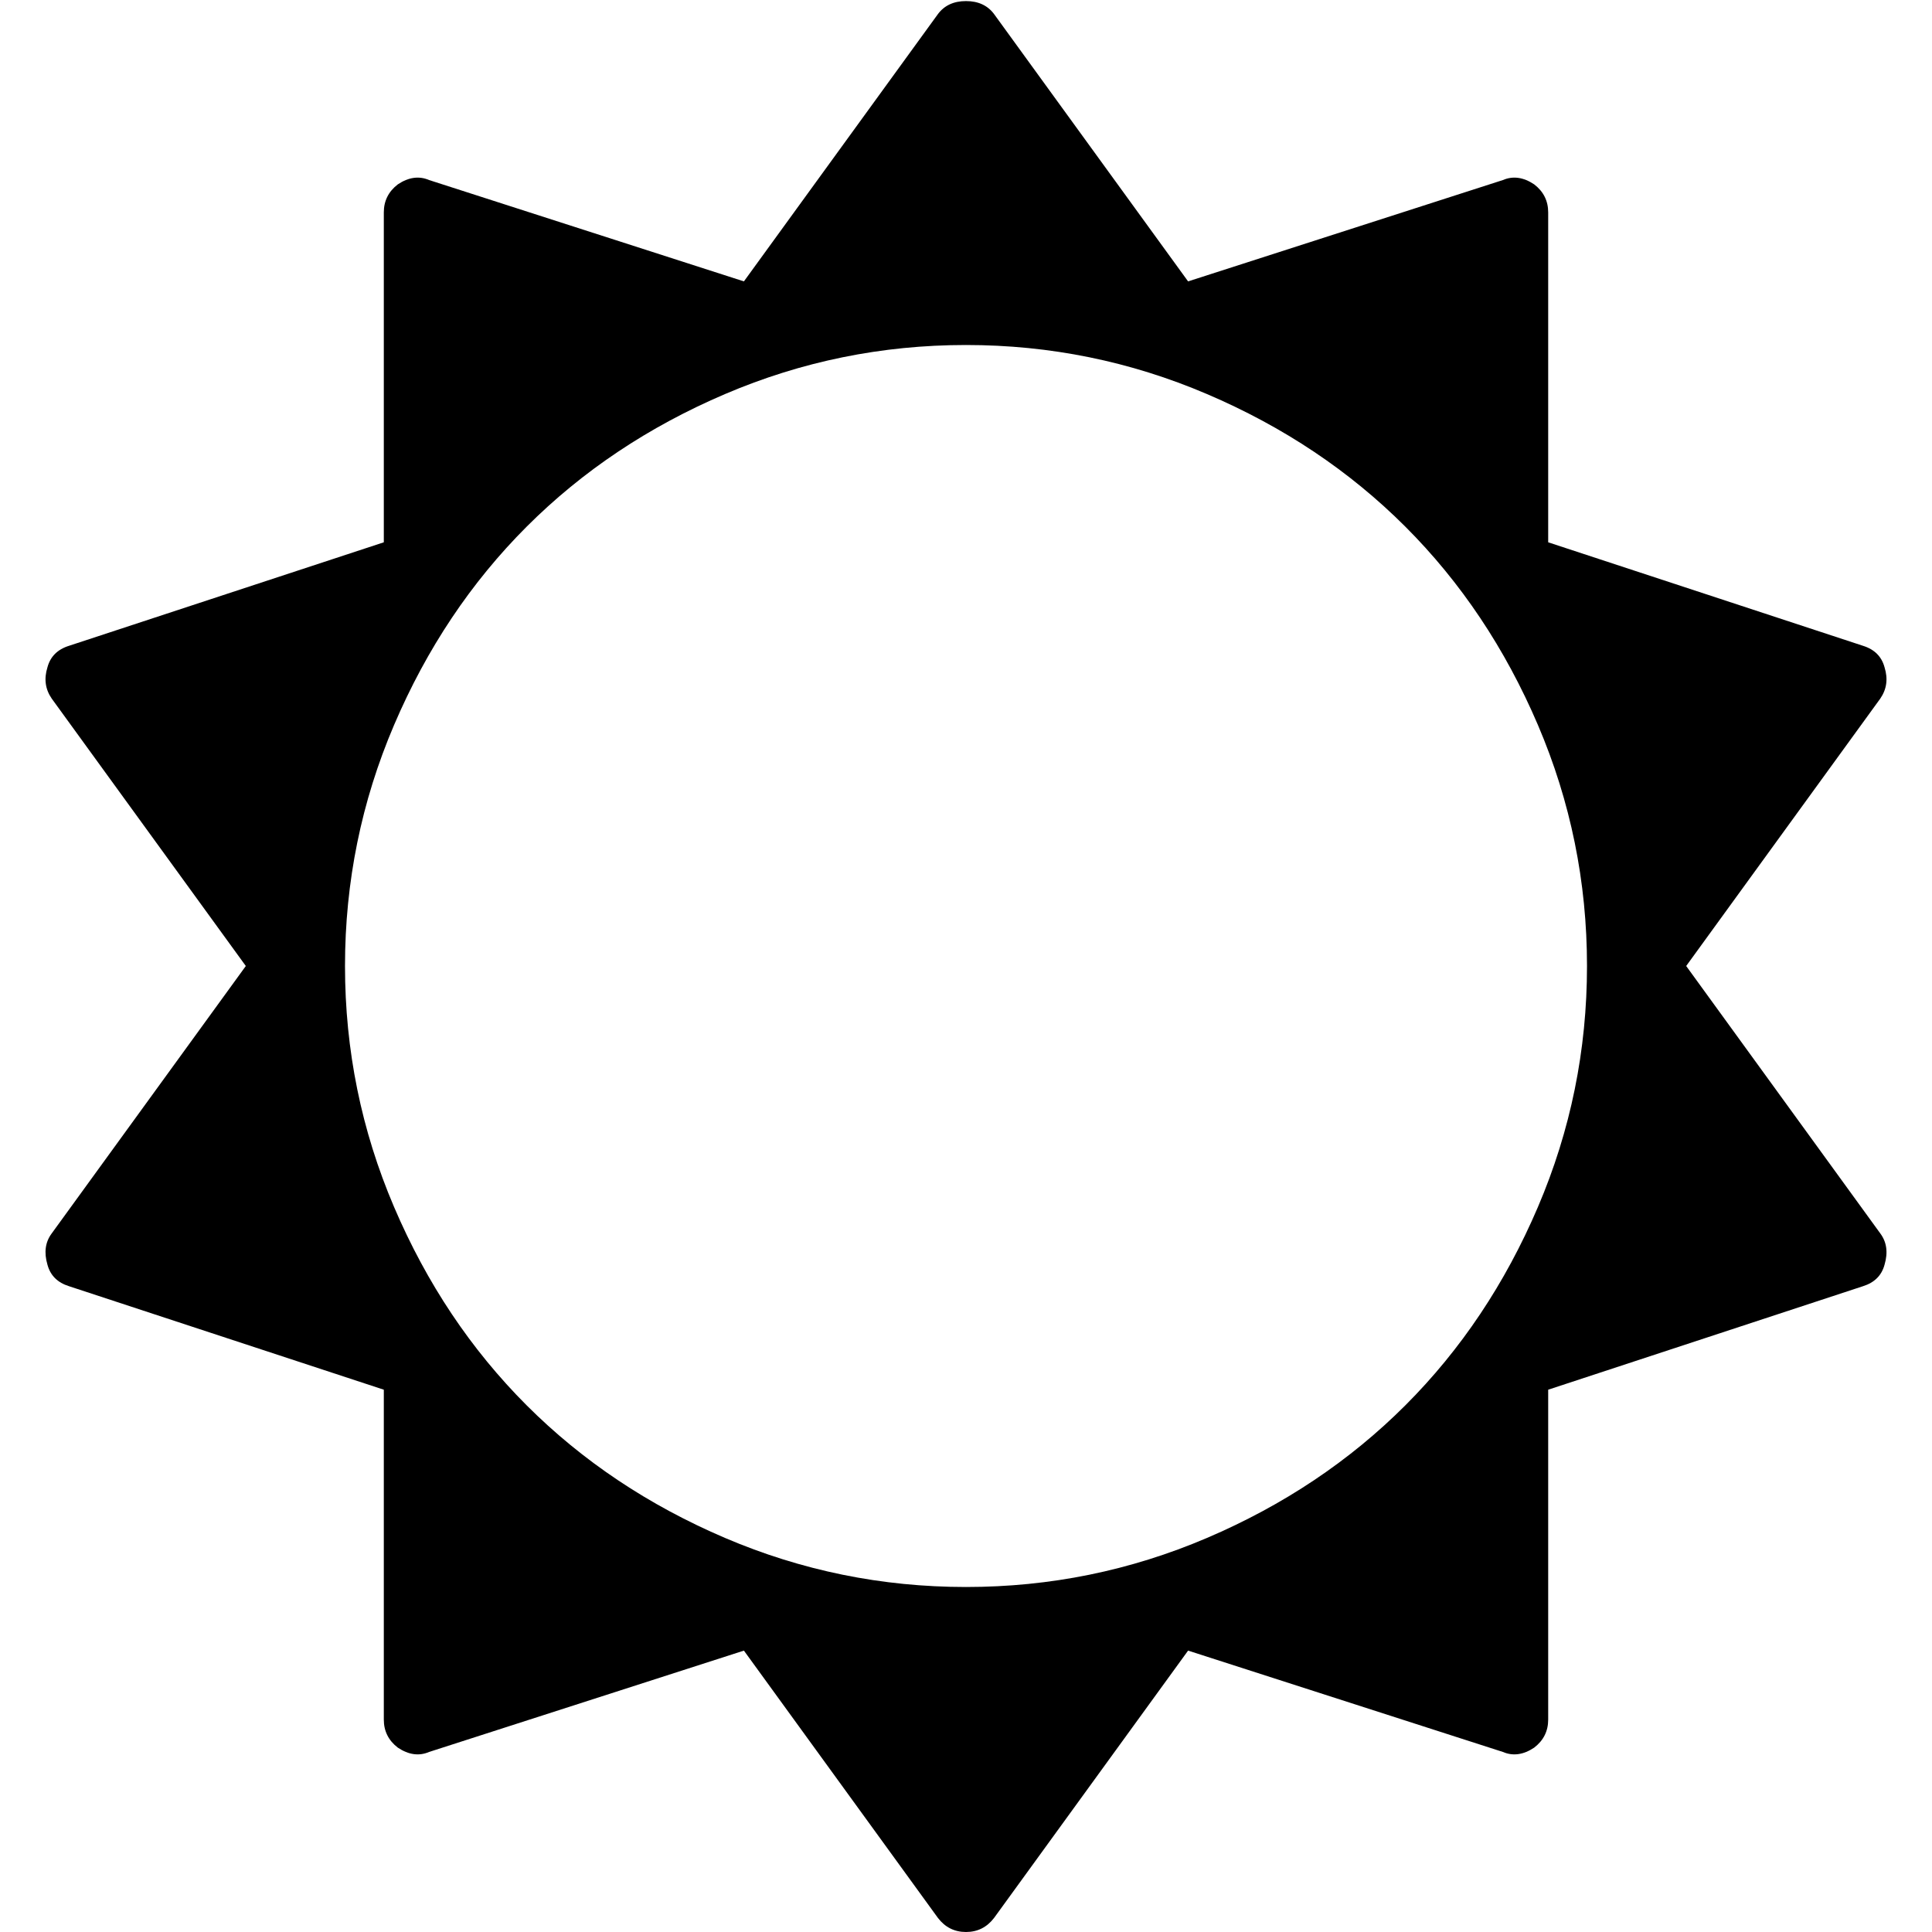
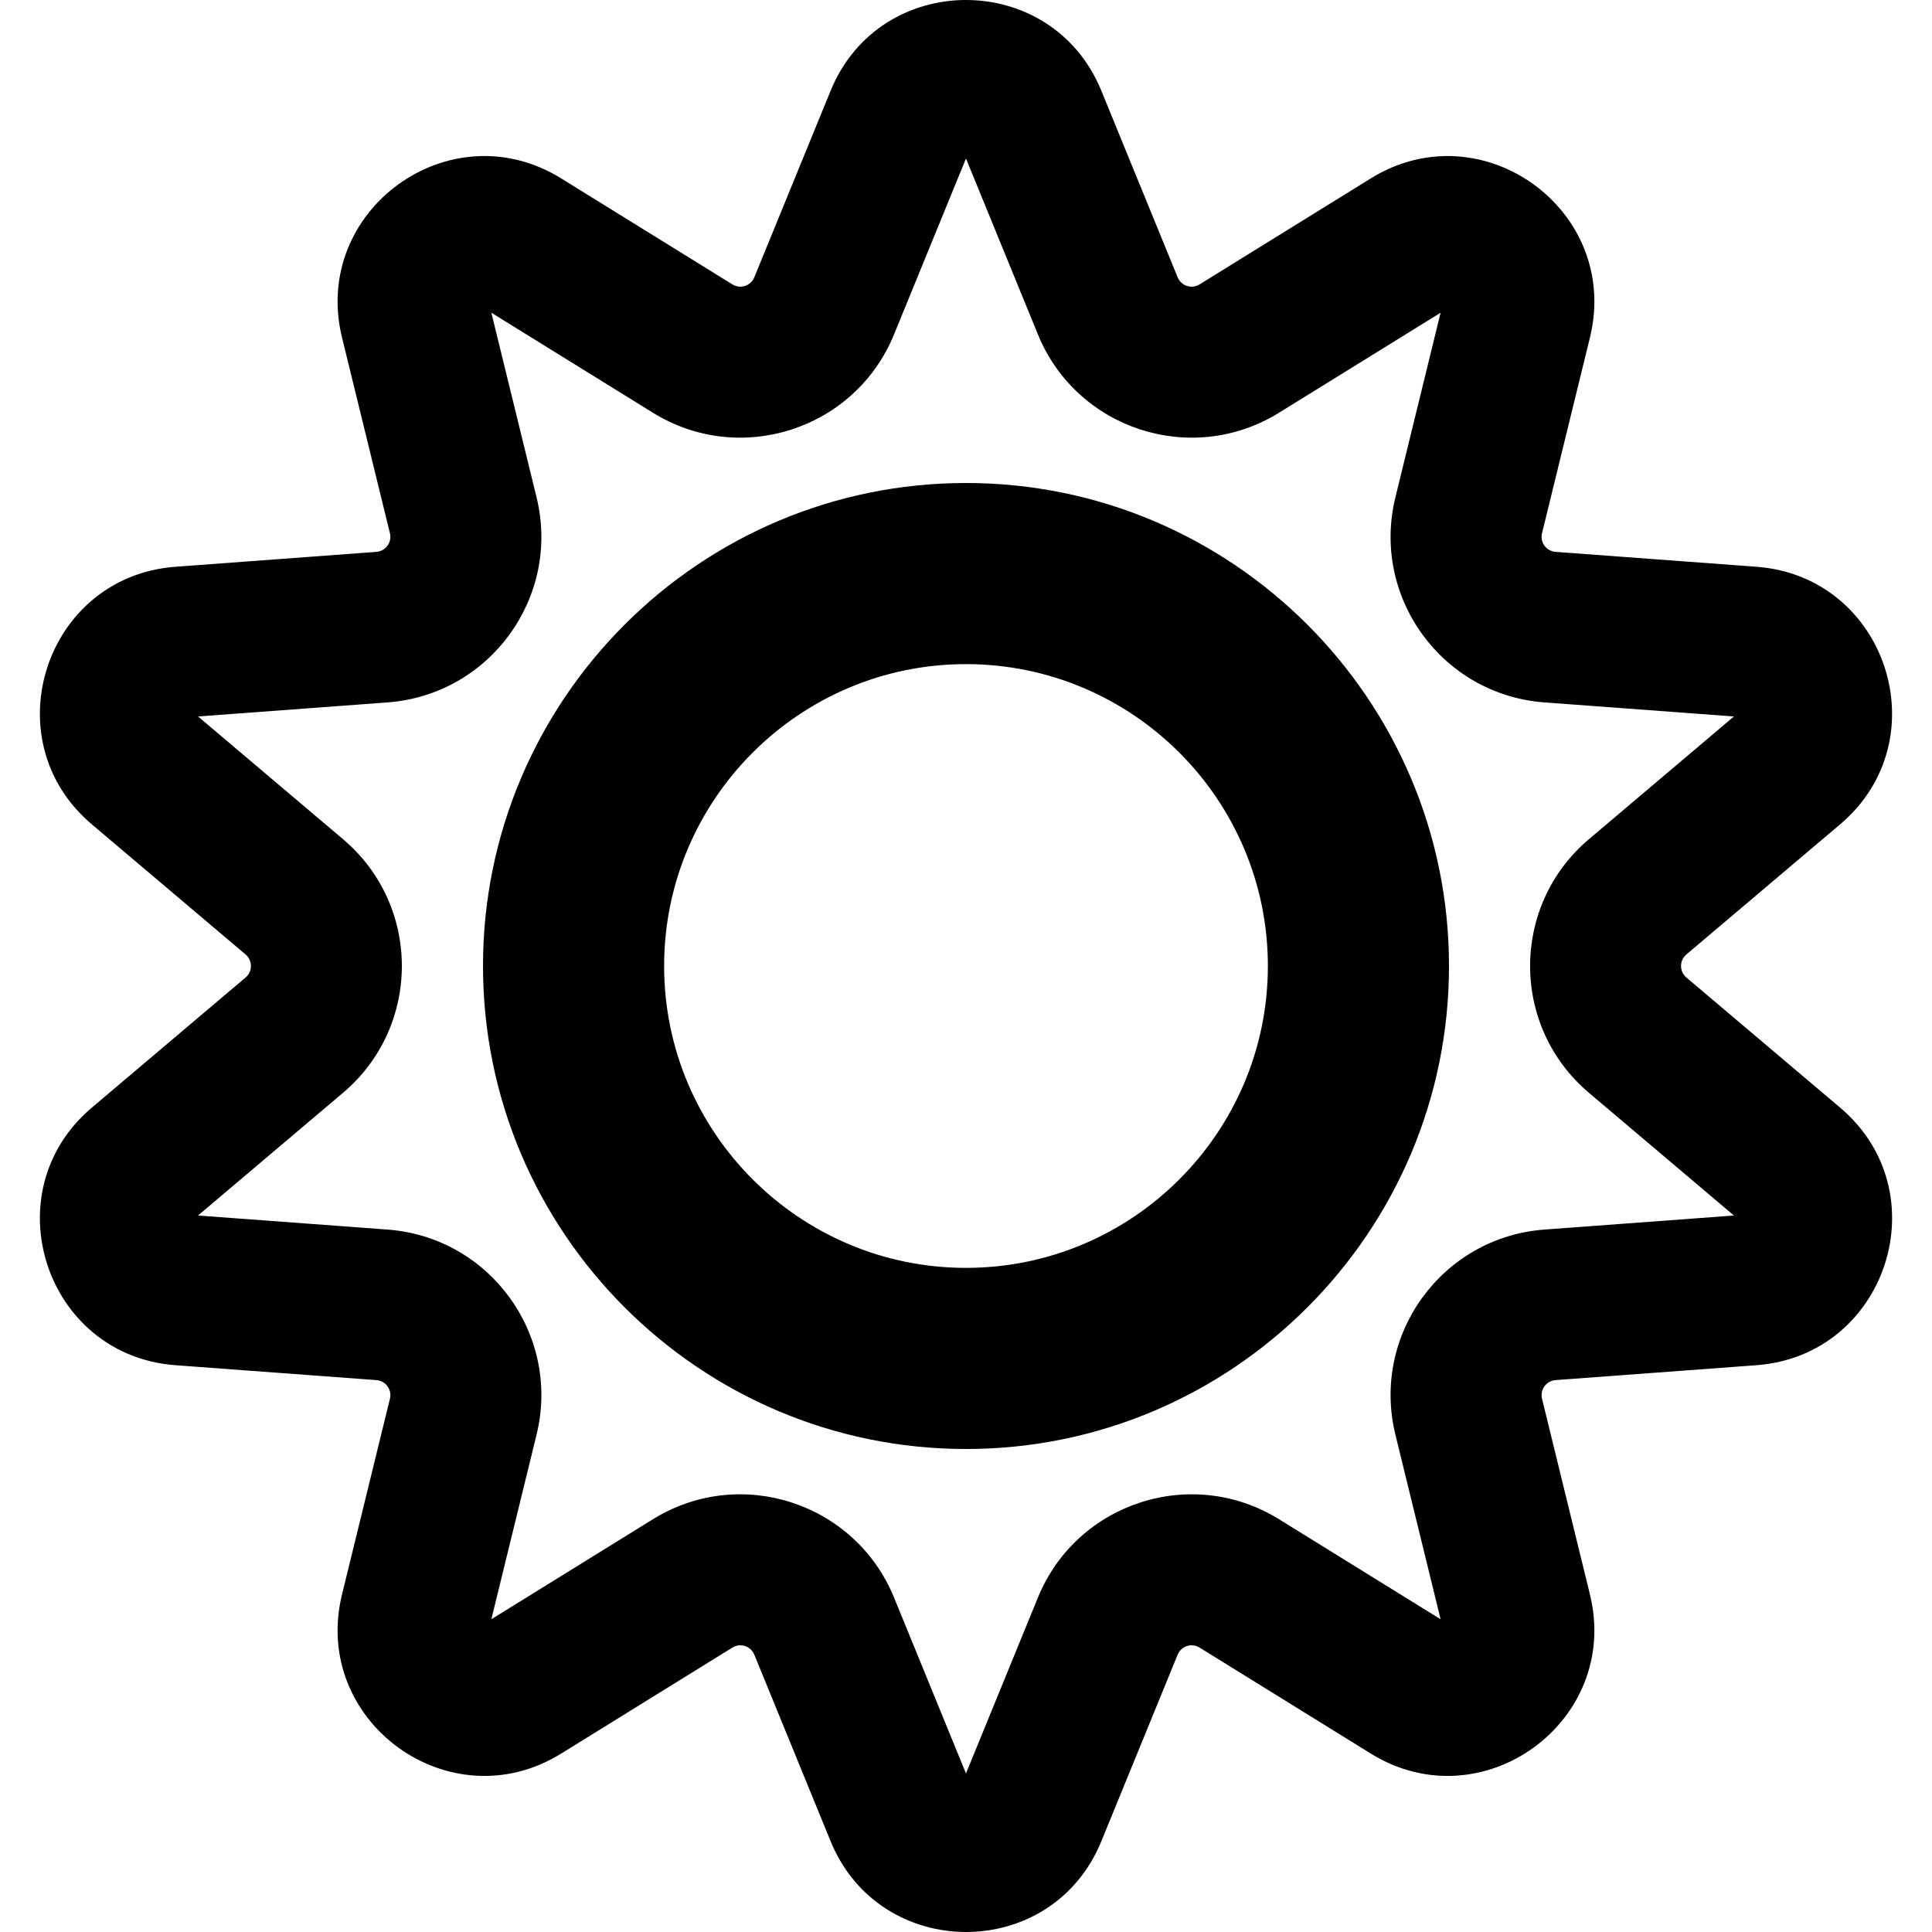
- <svg xmlns="http://www.w3.org/2000/svg" width="1792" height="1792" viewBox="0 0 1792 1792">
-   <path d="M1472 896q0-117-45.5-223.5t-123-184-184-123-223.5-45.5-223.5 45.5-184 123-123 184-45.5 223.5 45.5 223.5 123 184 184 123 223.5 45.5 223.5-45.5 184-123 123-184 45.5-223.5zm276 277q-4 15-20 20l-292 96v306q0 16-13 26-15 10-29 4l-292-94-180 248q-10 13-26 13t-26-13l-180-248-292 94q-14 6-29-4-13-10-13-26v-306l-292-96q-16-5-20-20-5-17 4-29l180-248-180-248q-9-13-4-29 4-15 20-20l292-96v-306q0-16 13-26 15-10 29-4l292 94 180-248q9-12 26-12t26 12l180 248 292-94q14-6 29 4 13 10 13 26v306l292 96q16 5 20 20 5 16-4 29l-180 248 180 248q9 12 4 29z" />
+ <svg xmlns="http://www.w3.org/2000/svg" viewBox="0 0 512 512">
+   <path d="M220.116 487.936l-20.213-49.425a3.992 3.992 0 0 0-5.808-1.886l-45.404 28.104c-29.466 18.24-66.295-8.519-58.054-42.179l12.699-51.865a3.993 3.993 0 0 0-3.59-4.941l-53.251-3.951c-34.554-2.562-48.632-45.855-22.174-68.247L65.08 259.05a3.992 3.992 0 0 0 0-6.106l-40.76-34.497c-26.45-22.384-12.39-65.682 22.174-68.246l53.251-3.951a3.993 3.993 0 0 0 3.59-4.941L90.637 89.443c-8.239-33.656 28.581-60.42 58.054-42.179l45.403 28.104a3.993 3.993 0 0 0 5.808-1.887l20.213-49.425c13.116-32.071 58.638-32.081 71.758 0l20.212 49.424a3.994 3.994 0 0 0 5.809 1.887l45.403-28.104c29.464-18.236 66.297 8.513 58.054 42.179l-12.699 51.865a3.995 3.995 0 0 0 3.59 4.941l53.251 3.951c34.553 2.563 48.633 45.854 22.175 68.246l-40.76 34.497a3.993 3.993 0 0 0 0 6.107l40.76 34.496c26.511 22.441 12.322 65.689-22.175 68.247l-53.251 3.951a3.993 3.993 0 0 0-3.589 4.942l12.698 51.864c8.241 33.658-28.583 60.421-58.054 42.18l-45.403-28.104a3.994 3.994 0 0 0-5.809 1.887l-20.212 49.424c-13.159 32.178-58.675 31.993-71.757 0zm16.814-64.568l19.064 46.616 19.064-46.615c10.308-25.2 40.778-35.066 63.892-20.759l42.822 26.507-11.976-48.919c-6.475-26.444 12.38-52.339 39.487-54.349l50.226-3.726-38.444-32.536c-20.782-17.591-20.747-49.621.001-67.18l38.442-32.536-50.225-3.727c-27.151-2.015-45.95-27.948-39.488-54.349l11.978-48.919-42.823 26.507c-23.151 14.327-53.603 4.4-63.892-20.76l-19.064-46.615-19.064 46.617c-10.305 25.198-40.778 35.066-63.891 20.76l-42.823-26.508 11.977 48.918c6.474 26.446-12.381 52.338-39.488 54.35l-50.224 3.726 38.443 32.537c20.782 17.588 20.747 49.619 0 67.178L52.48 322.123l50.226 3.726c27.151 2.014 45.95 27.947 39.487 54.349l-11.977 48.919 42.823-26.507c23.188-14.355 53.622-4.352 63.891 20.758zM256 384c-70.58 0-128-57.421-128-128 0-70.58 57.42-128 128-128 70.579 0 128 57.42 128 128 0 70.579-57.421 128-128 128zm0-208c-44.112 0-80 35.888-80 80s35.888 80 80 80 80-35.888 80-80-35.888-80-80-80z" />
</svg>
